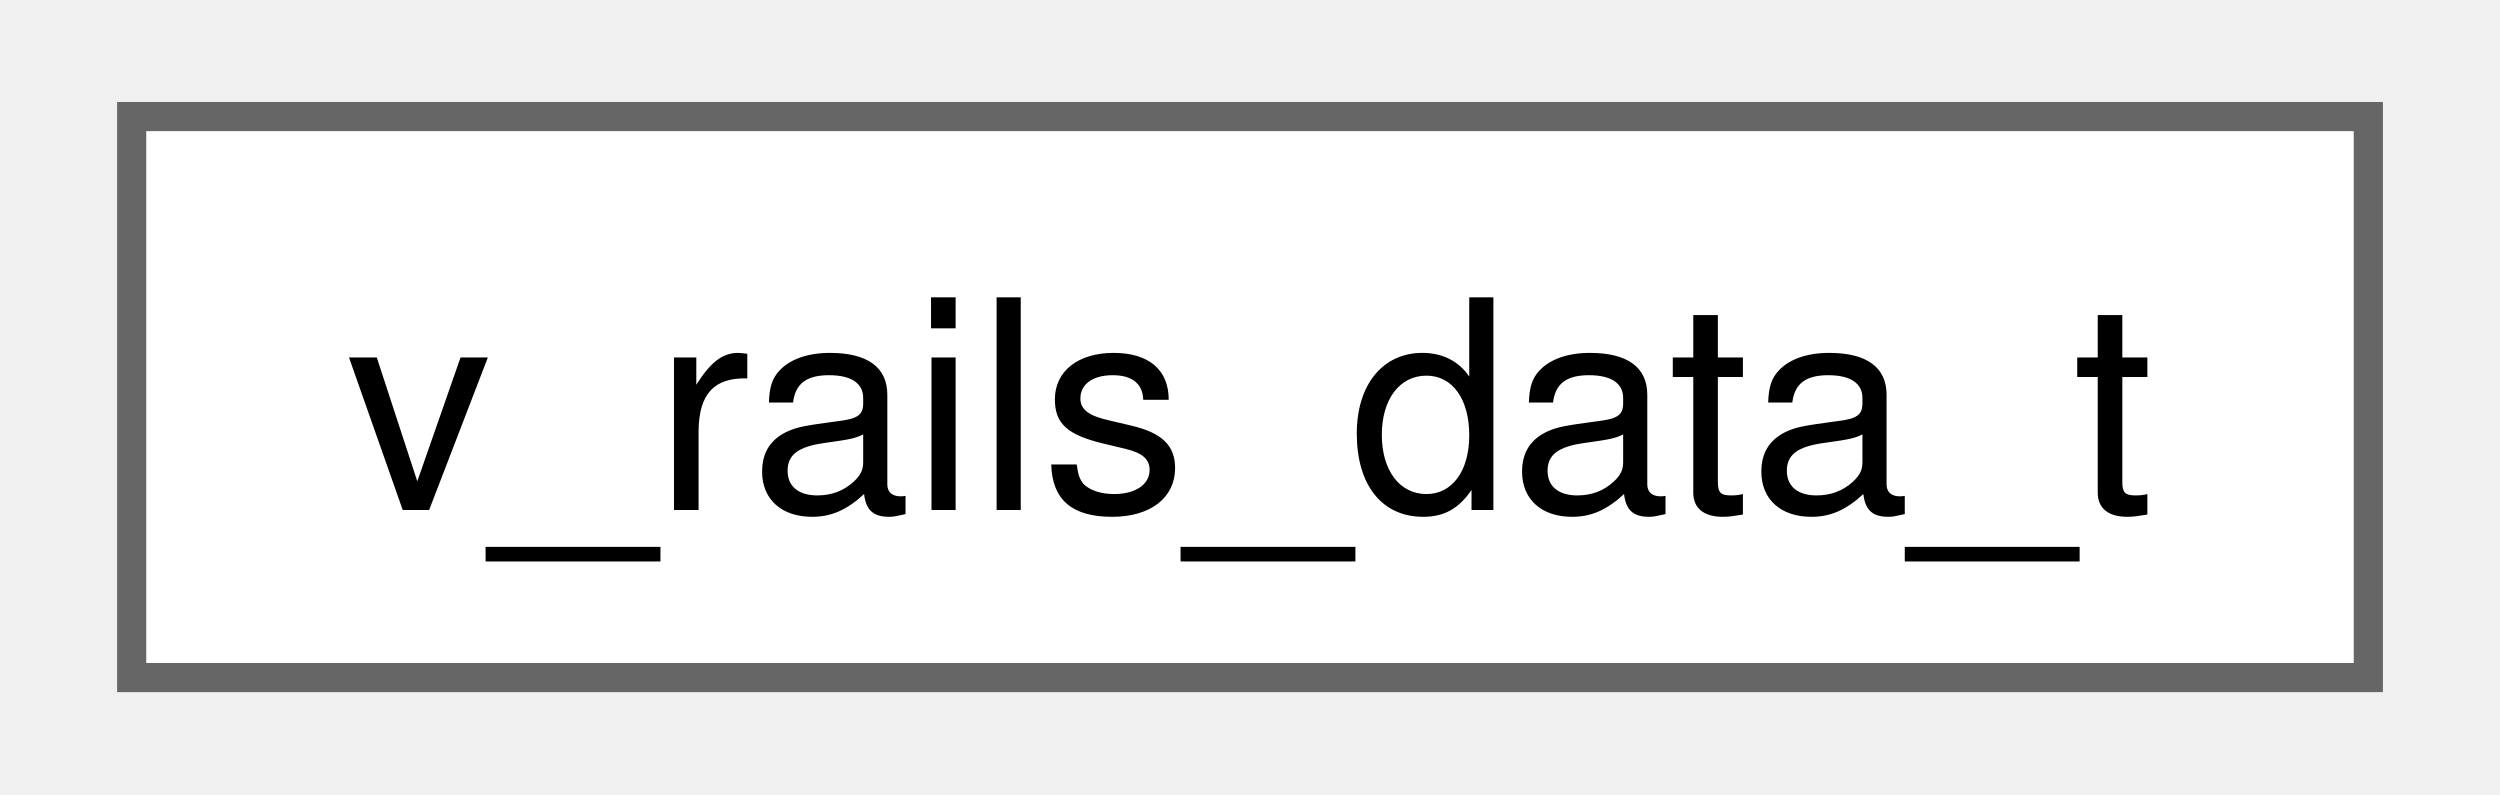
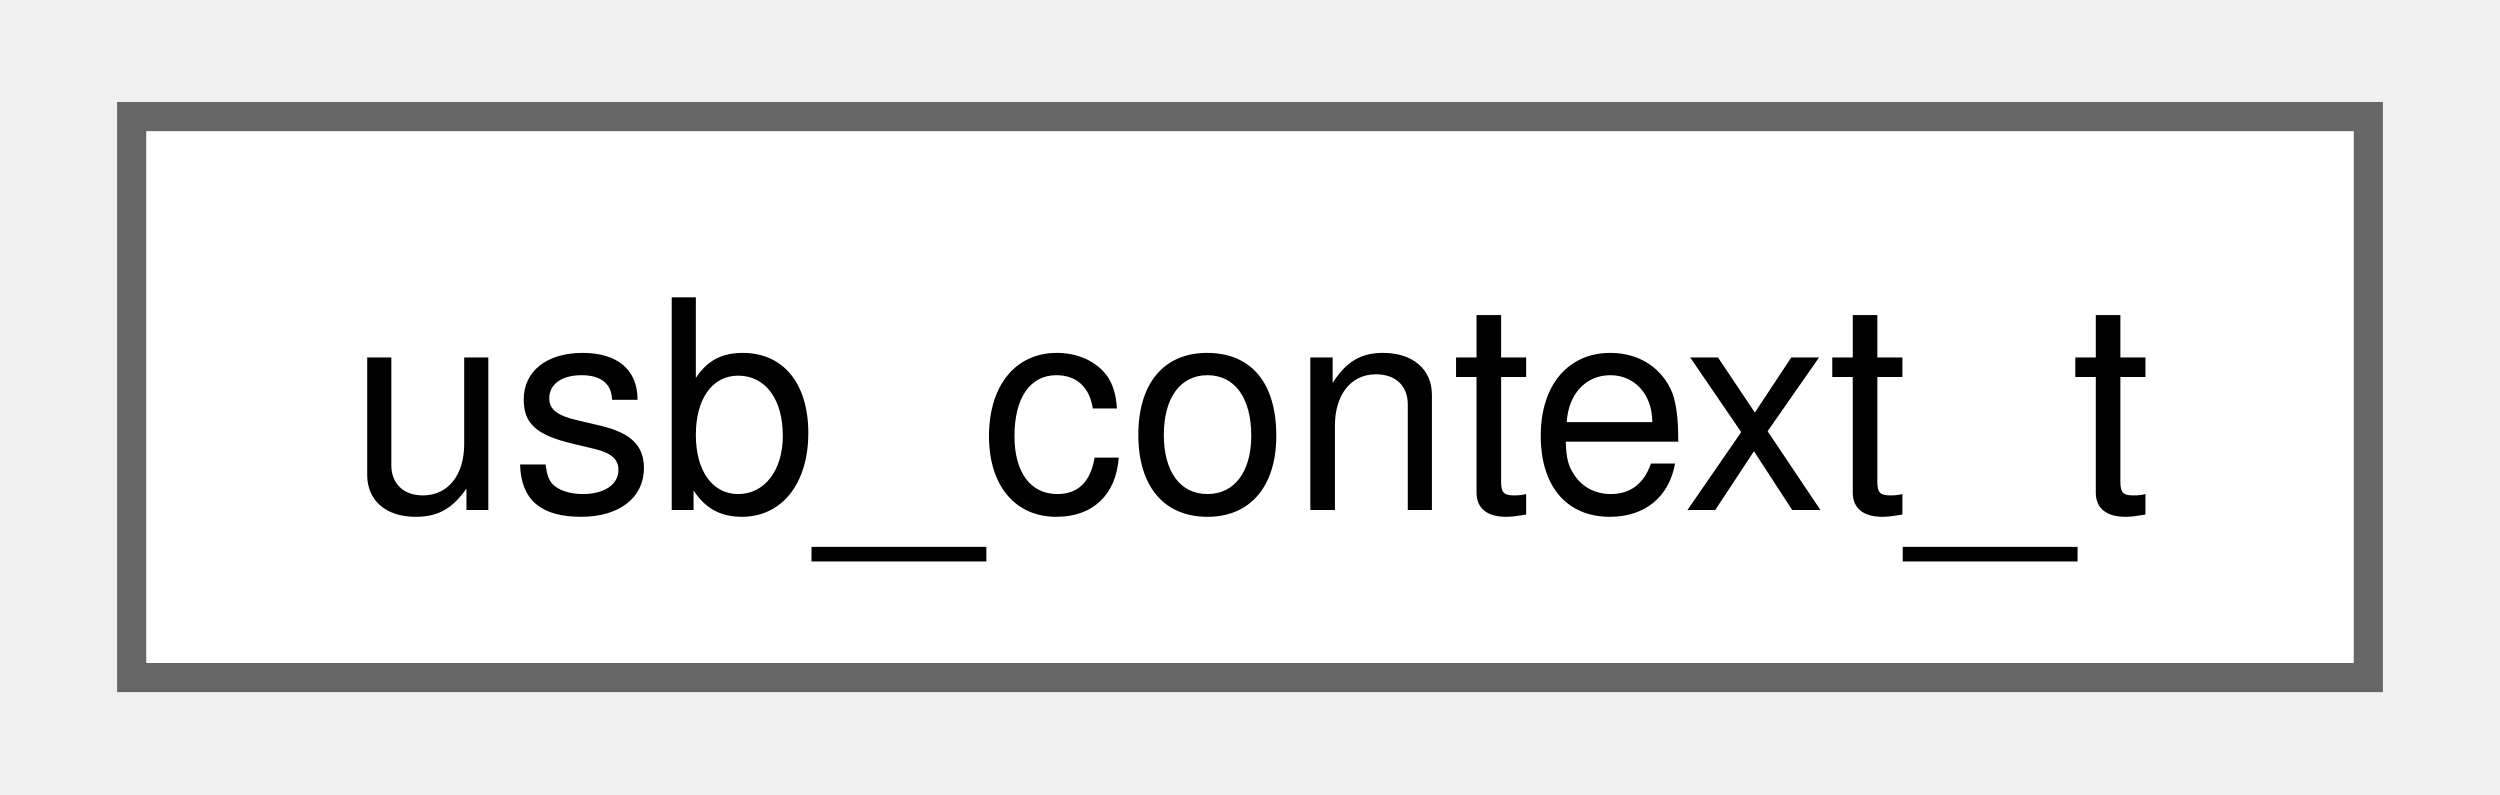
<svg xmlns="http://www.w3.org/2000/svg" xmlns:xlink="http://www.w3.org/1999/xlink" width="85pt" height="27pt" viewBox="0.00 0.00 84.75 27.25">
  <g id="graph0" class="graph" transform="scale(1 1) rotate(0) translate(4 23.25)">
    <g id="Node000000" class="node">
      <g id="a_Node000000">
-         <a xlink:href="structv__rails__data__t.html" target="_top" xlink:title=" ">
+         <a xlink:href="structusb__context__t.html" target="_top" xlink:title=" ">
          <polygon fill="white" stroke="#666666" points="76.75,-19.25 0,-19.25 0,0 76.75,0 76.75,-19.25" />
-           <text text-anchor="middle" x="38.38" y="-5.75" font-family="Helvetica,sans-Serif" font-size="10.00">v_rails_data_t</text>
+           <text text-anchor="middle" x="38.38" y="-5.75" font-family="Helvetica,sans-Serif" font-size="10.00">usb_context_t</text>
        </a>
      </g>
    </g>
  </g>
</svg>
